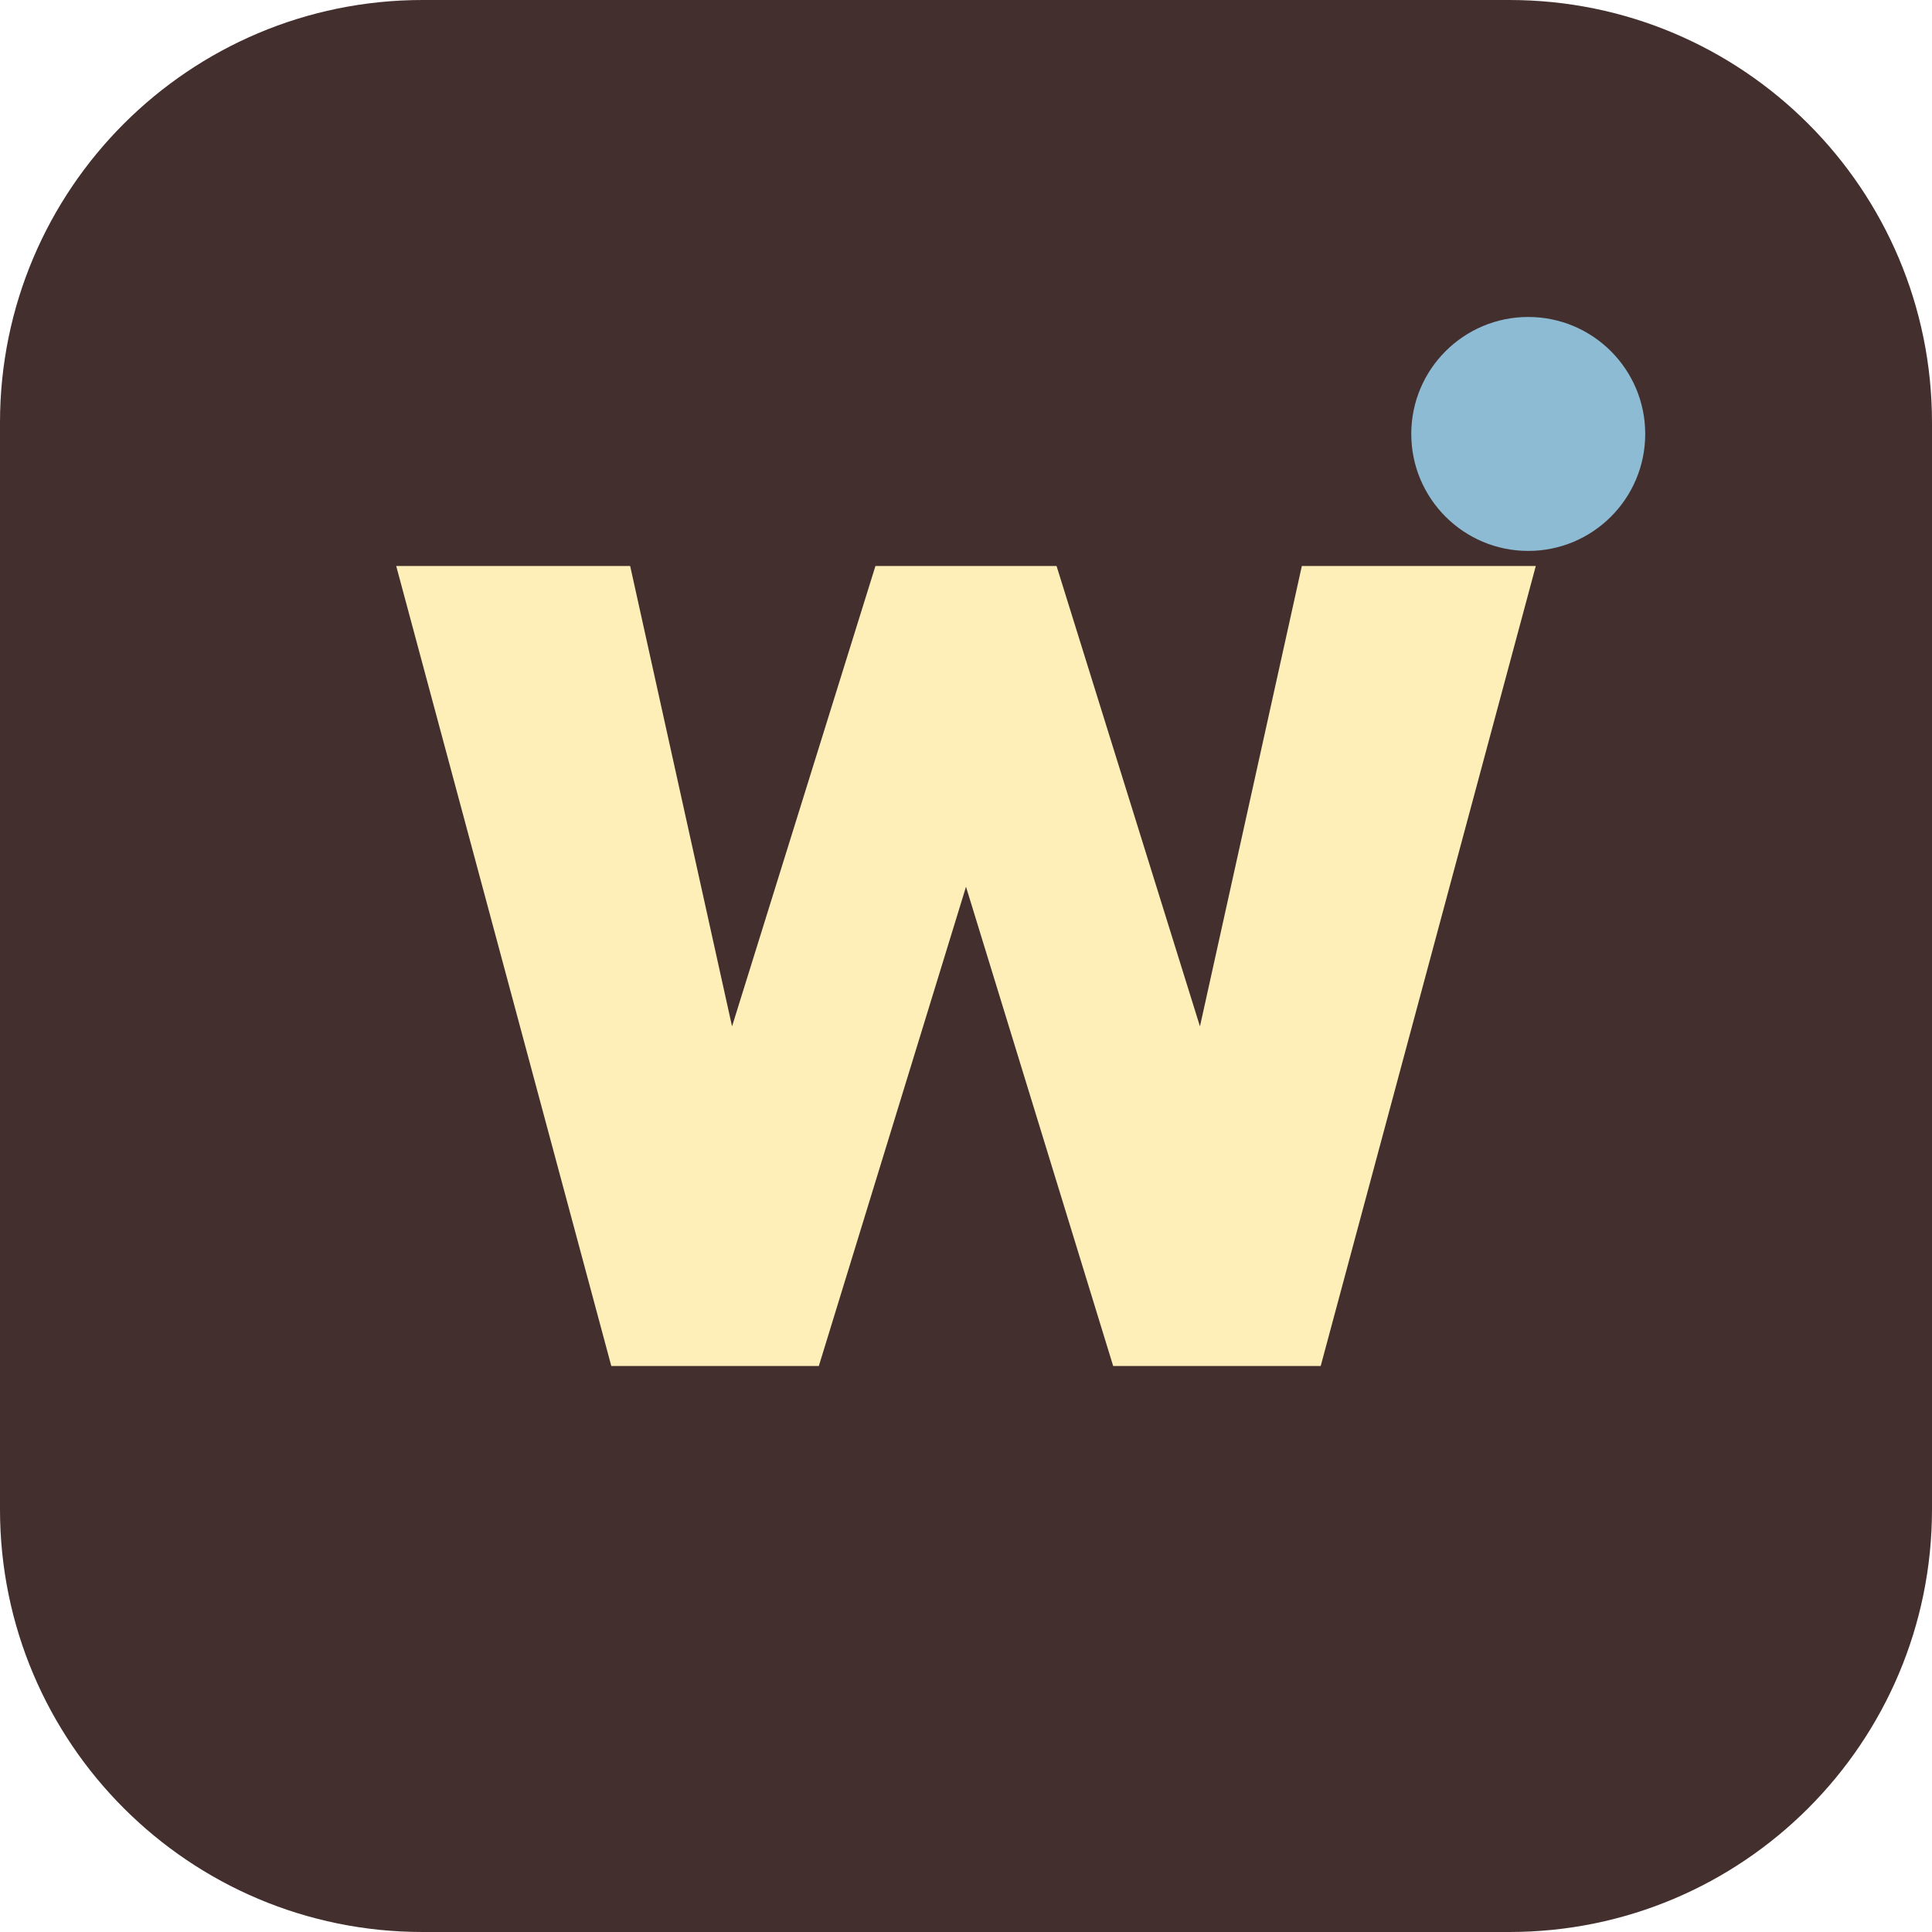
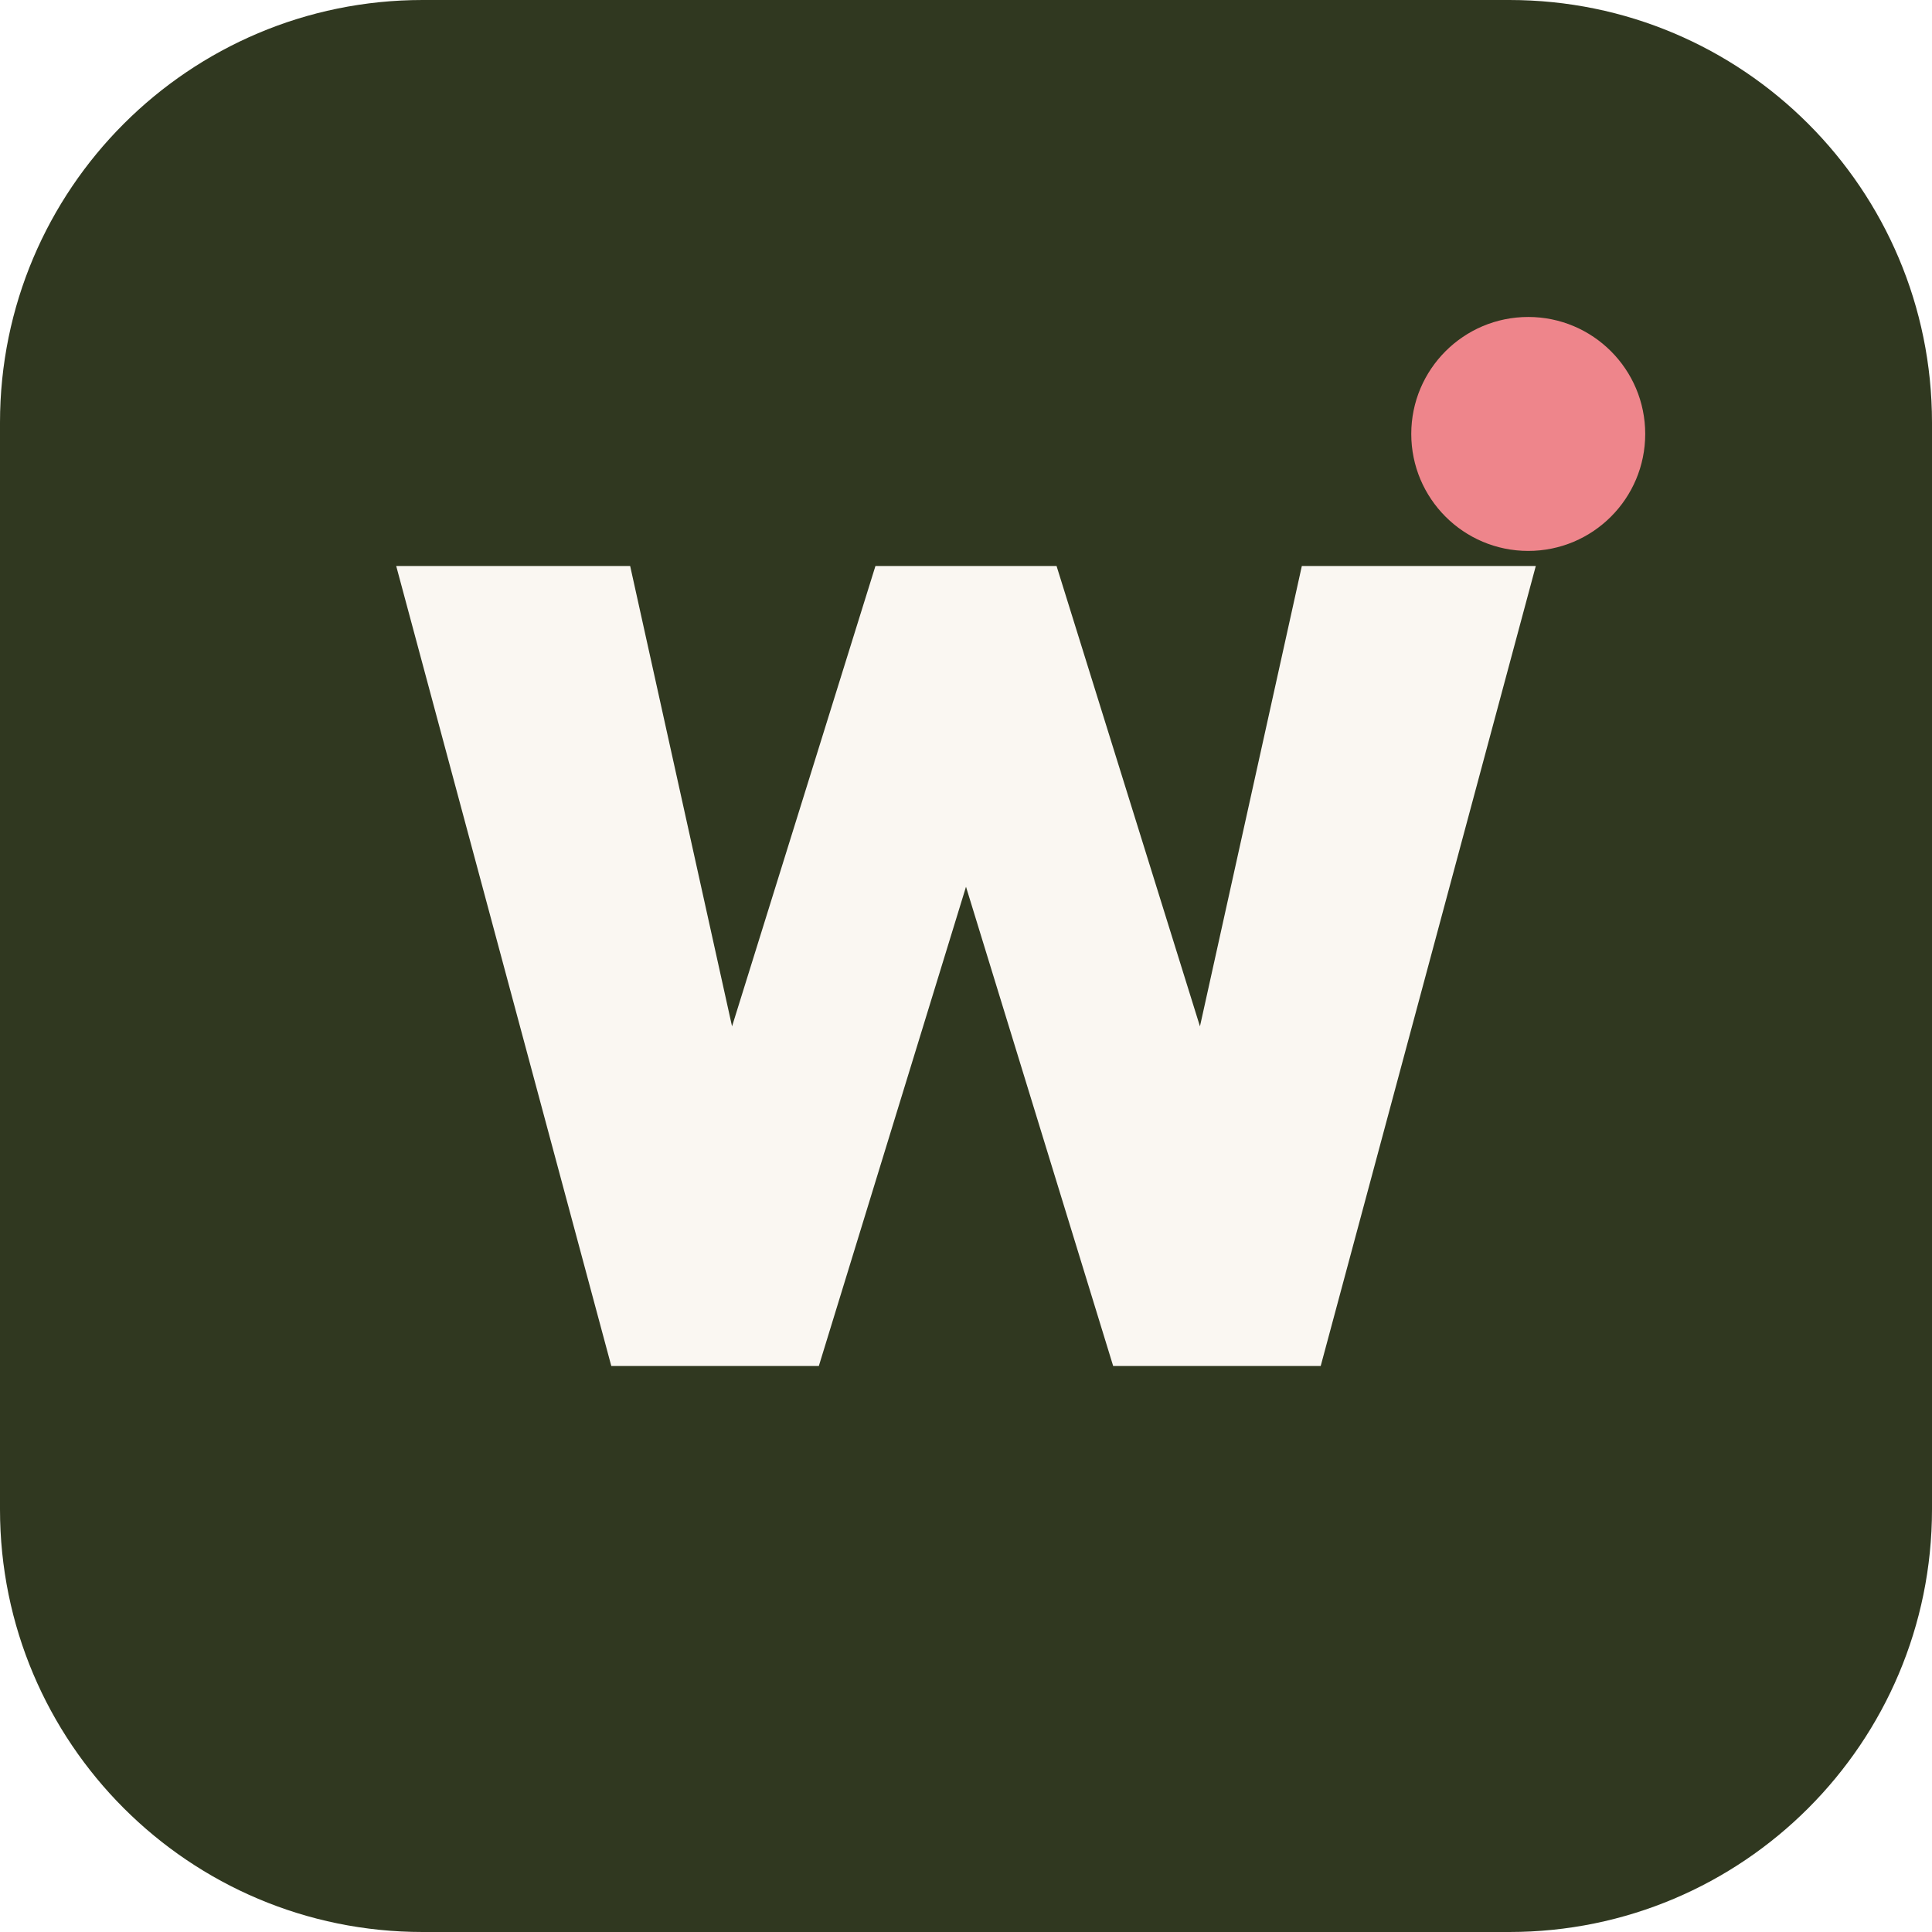
<svg xmlns="http://www.w3.org/2000/svg" viewBox="0 0 512 512">
-   <rect width="512" height="512" rx="112" fill="#432F2E" />
-   <path d="m105 150 57 212h55l39-127 39 127h55l57-212h-62l-27 122-38-122h-48l-38 122-27-122z" fill="#FEEFB8" />
-   <circle cx="405" cy="115" r="31" fill="#8DBBD4" />
+   <rect width="512" height="512" rx="112" fill="#303820" />
+   <path d="m105 150 57 212h55l39-127 39 127h55l57-212h-62l-27 122-38-122h-48l-38 122-27-122z" fill="#FAF7F2" />
+   <circle cx="405" cy="115" r="31" fill="#EE858B" />
</svg>
